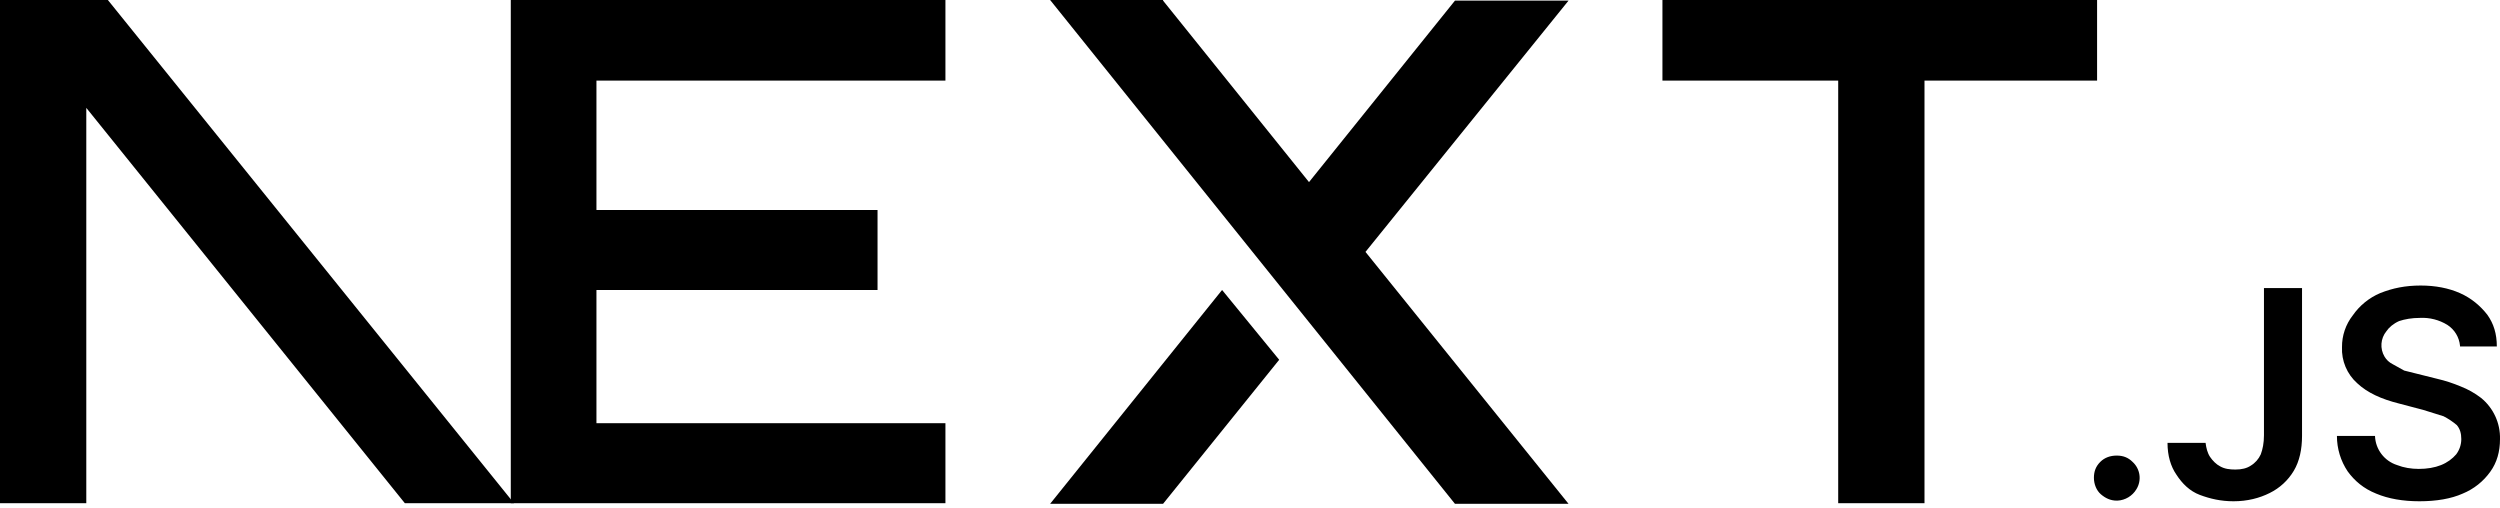
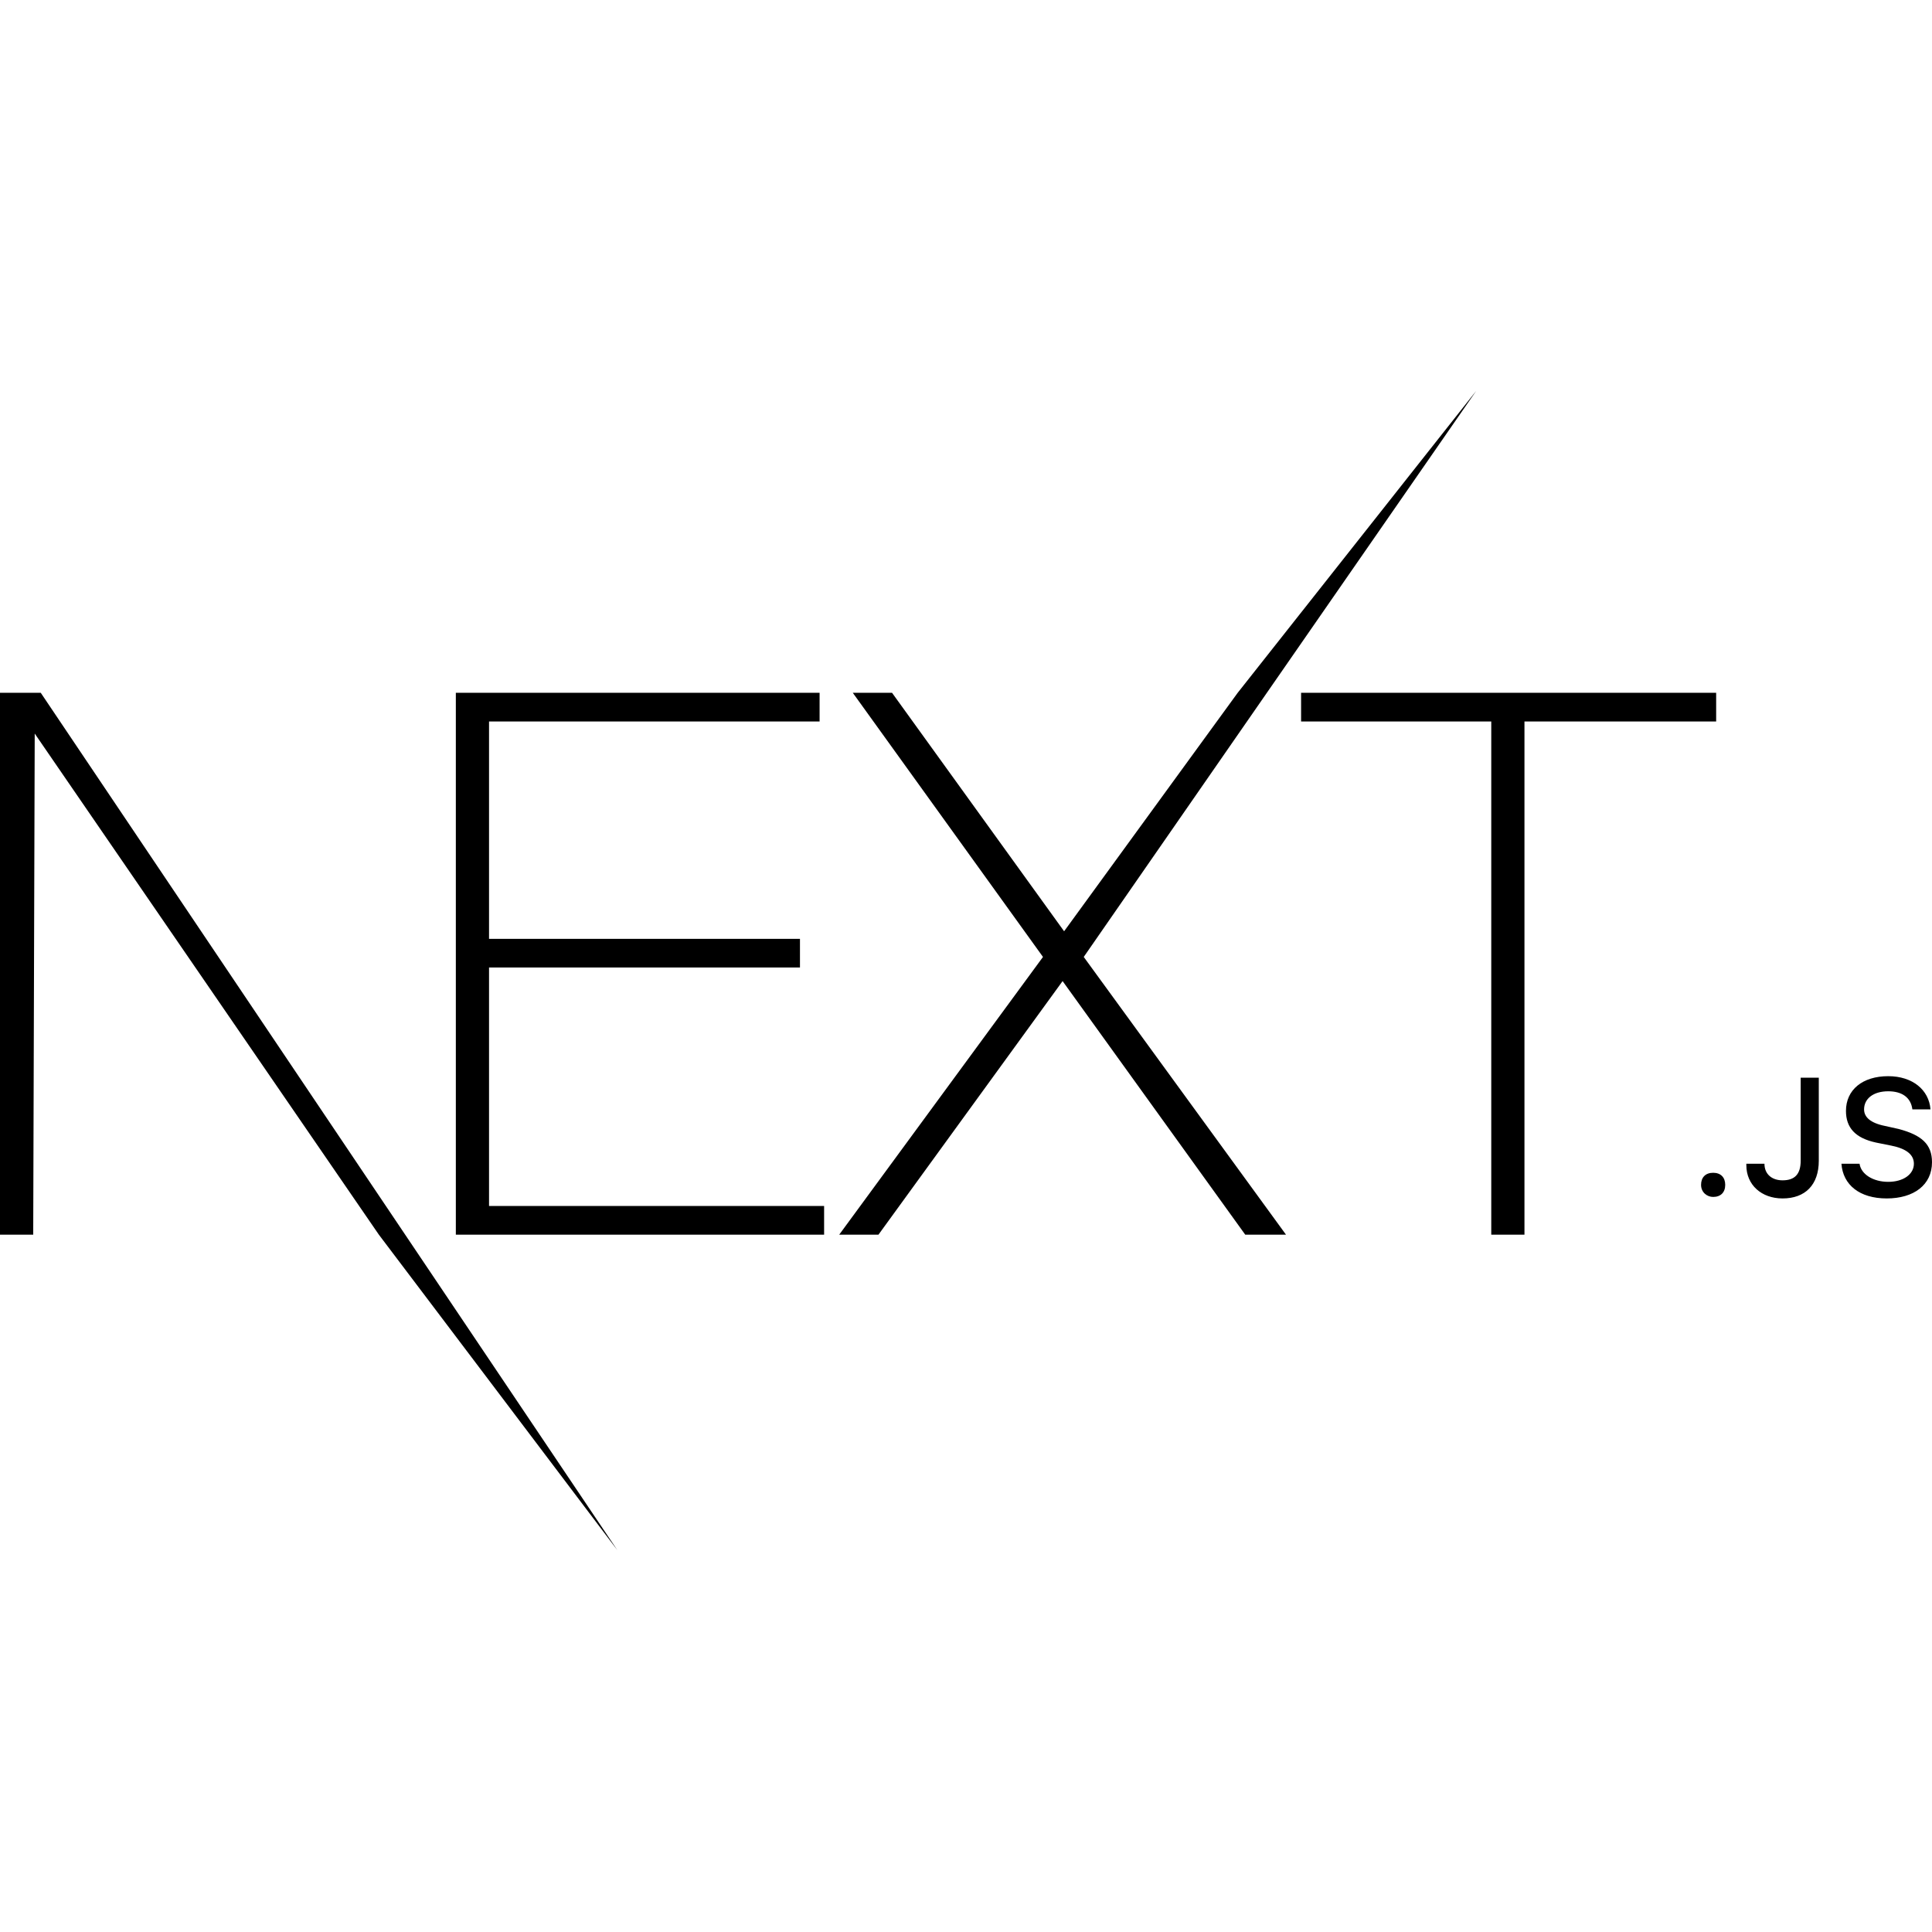
- <svg xmlns="http://www.w3.org/2000/svg" fill="none" viewBox="0 0 394 80">
-   <path fill="#000" d="M262 0h68.5v12.7h-27.2v66.6h-13.6V12.7H262V0ZM149 0v12.7H94v20.4h44.3v12.6H94v21h55v12.6H80.5V0h68.7zm34.3 0h-17.8l63.8 79.4h17.9l-32-39.7 32-39.6h-17.9l-23 28.6-23-28.6zm18.3 56.7-9-11-27.1 33.7h17.8l18.3-22.7z" />
-   <path fill="#000" d="M81 79.3 17 0H0v79.3h13.6V17l50.2 62.3H81Zm252.6-.4c-1 0-1.8-.4-2.5-1s-1.1-1.6-1.1-2.6.3-1.8 1-2.5 1.6-1 2.6-1 1.8.3 2.5 1a3.4 3.4 0 0 1 .6 4.3 3.7 3.7 0 0 1-3 1.8zm23.2-33.5h6v23.3c0 2.1-.4 4-1.3 5.5a9.1 9.1 0 0 1-3.8 3.5c-1.6.8-3.5 1.3-5.7 1.3-2 0-3.7-.4-5.3-1s-2.8-1.8-3.7-3.2c-.9-1.3-1.4-3-1.4-5h6c.1.8.3 1.6.7 2.2s1 1.2 1.6 1.5c.7.4 1.5.5 2.4.5 1 0 1.8-.2 2.4-.6a4 4 0 0 0 1.6-1.8c.3-.8.5-1.8.5-3V45.5zm30.9 9.1a4.4 4.4 0 0 0-2-3.3 7.5 7.5 0 0 0-4.3-1.1c-1.3 0-2.4.2-3.3.5-.9.4-1.6 1-2 1.6a3.5 3.5 0 0 0-.3 4c.3.5.7.9 1.3 1.2l1.8 1 2 .5 3.2.8c1.3.3 2.5.7 3.7 1.2a13 13 0 0 1 3.2 1.8 8.1 8.1 0 0 1 3 6.5c0 2-.5 3.7-1.5 5.1a10 10 0 0 1-4.4 3.5c-1.8.8-4.1 1.2-6.8 1.2-2.6 0-4.9-.4-6.8-1.2-2-.8-3.4-2-4.5-3.5a10 10 0 0 1-1.7-5.6h6a5 5 0 0 0 3.5 4.6c1 .4 2.2.6 3.4.6 1.3 0 2.5-.2 3.5-.6 1-.4 1.8-1 2.4-1.7a4 4 0 0 0 .8-2.4c0-.9-.2-1.6-.7-2.2a11 11 0 0 0-2.1-1.4l-3.2-1-3.8-1c-2.8-.7-5-1.7-6.6-3.2a7.2 7.2 0 0 1-2.4-5.7 8 8 0 0 1 1.7-5 10 10 0 0 1 4.3-3.5c2-.8 4-1.2 6.4-1.2 2.3 0 4.4.4 6.2 1.2 1.8.8 3.2 2 4.3 3.4 1 1.4 1.5 3 1.5 5h-5.8z" />
+ <svg xmlns="http://www.w3.org/2000/svg" width="200" height="200" viewBox="0 0 200 200" fill="none">
+   <g id="devicon:nextjs-wordmark">
+     <path id="Vector" d="M47.188 71.719H84.844V74.688H50.625V97.188H82.812V100.156H50.625V124.844H85.312V127.812H47.188V71.719ZM88.281 71.719H92.344L110.156 96.406L128.125 71.719L152.812 40.469L112.188 99.062L133.125 127.812H128.906L110 101.562L90.938 127.812H86.875L107.969 99.062L88.281 71.719ZM134.688 74.688V71.719H177.656V74.688H157.812V127.812H154.375V74.688H134.688ZM0 71.719H4.219L63.906 160.469L39.219 127.812L3.594 75.938L3.438 127.812H0V71.719ZM177.344 123.906C178.125 123.906 178.594 123.438 178.594 122.656C178.594 121.875 178.125 121.406 177.344 121.406C176.562 121.406 176.094 121.875 176.094 122.656C176.094 123.438 176.719 123.906 177.344 123.906ZM180.781 120.625C180.781 122.656 182.344 124.062 184.531 124.062C186.875 124.062 188.281 122.656 188.281 120.156V111.562H186.406V120.156C186.406 121.562 185.781 122.187 184.531 122.187C183.438 122.187 182.656 121.562 182.656 120.469H180.781V120.625ZM190.625 120.469C190.781 122.656 192.5 124.062 195.312 124.062C198.125 124.062 200 122.656 200 120.312C200 118.438 198.906 117.5 196.562 116.875L195.156 116.562C193.594 116.25 192.969 115.625 192.969 114.844C192.969 113.75 193.906 112.969 195.469 112.969C196.875 112.969 197.812 113.594 197.969 114.844H199.844C199.688 112.812 197.969 111.406 195.469 111.406C192.812 111.406 191.094 112.812 191.094 115C191.094 116.719 192.031 117.812 194.219 118.281L195.781 118.594C197.344 118.906 198.125 119.531 198.125 120.469C198.125 121.562 197.031 122.344 195.469 122.344C193.906 122.344 192.656 121.562 192.5 120.469H190.625Z" fill="black" />
+   </g>
</svg>
